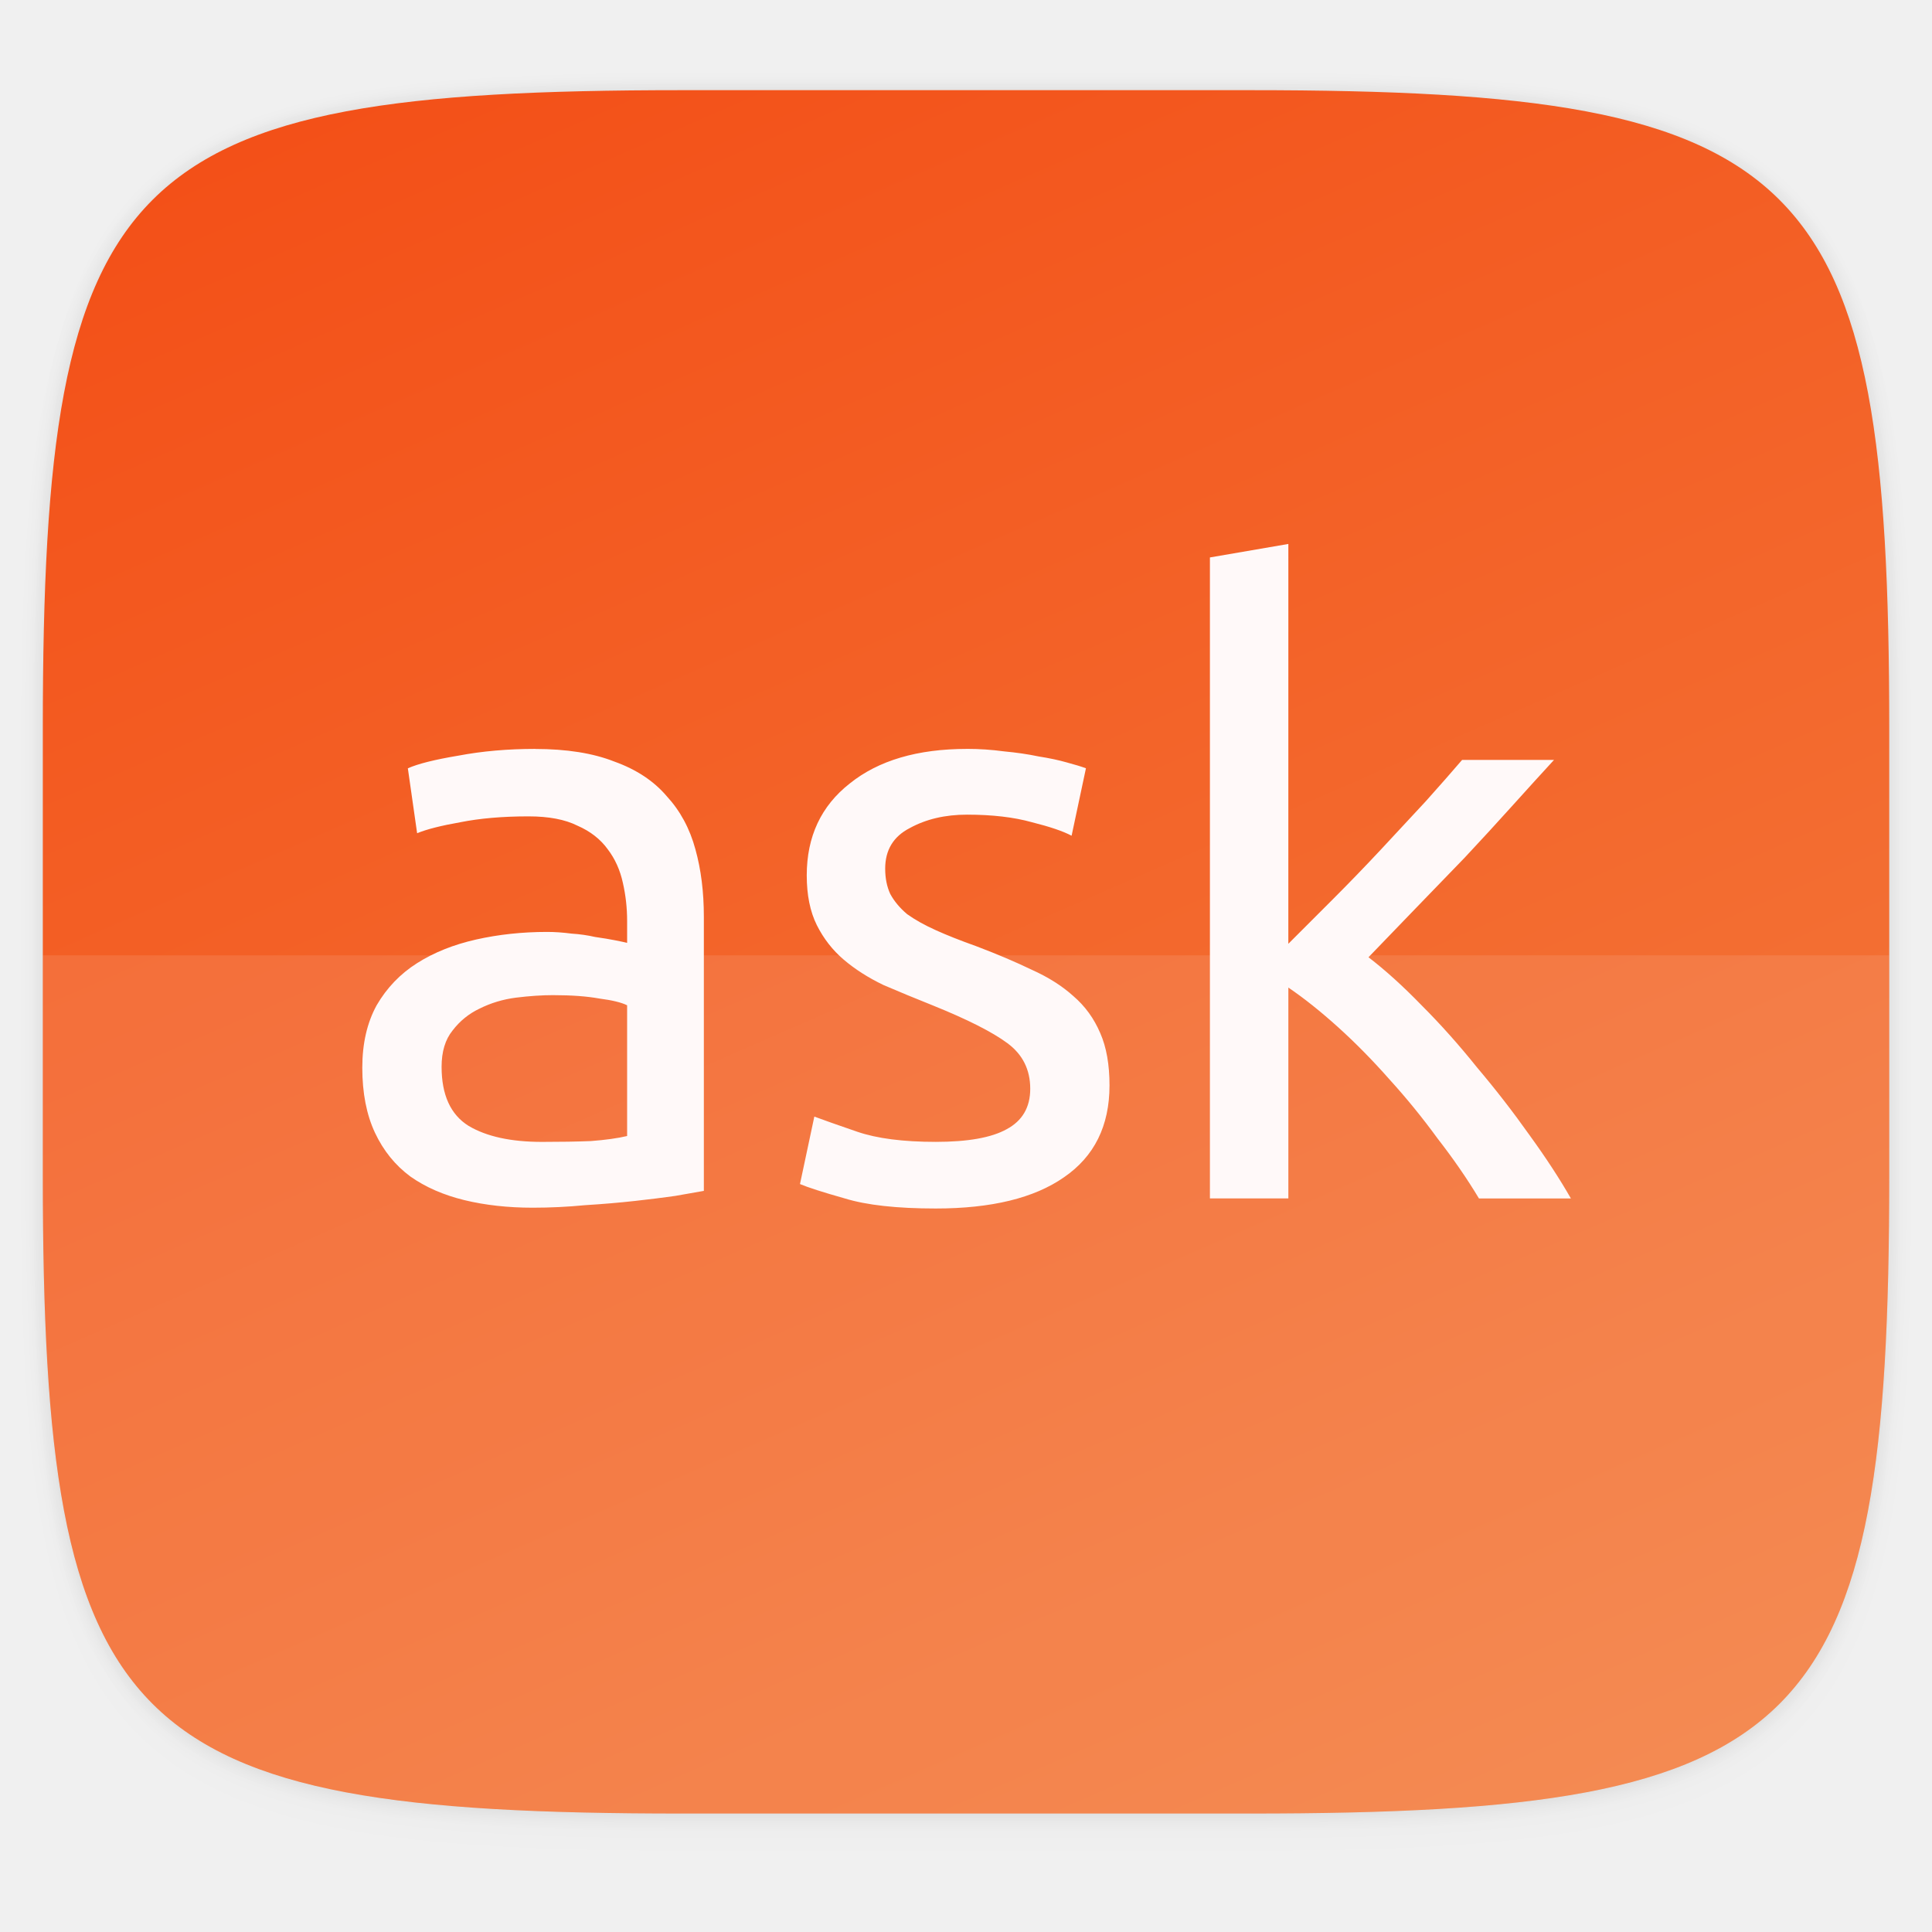
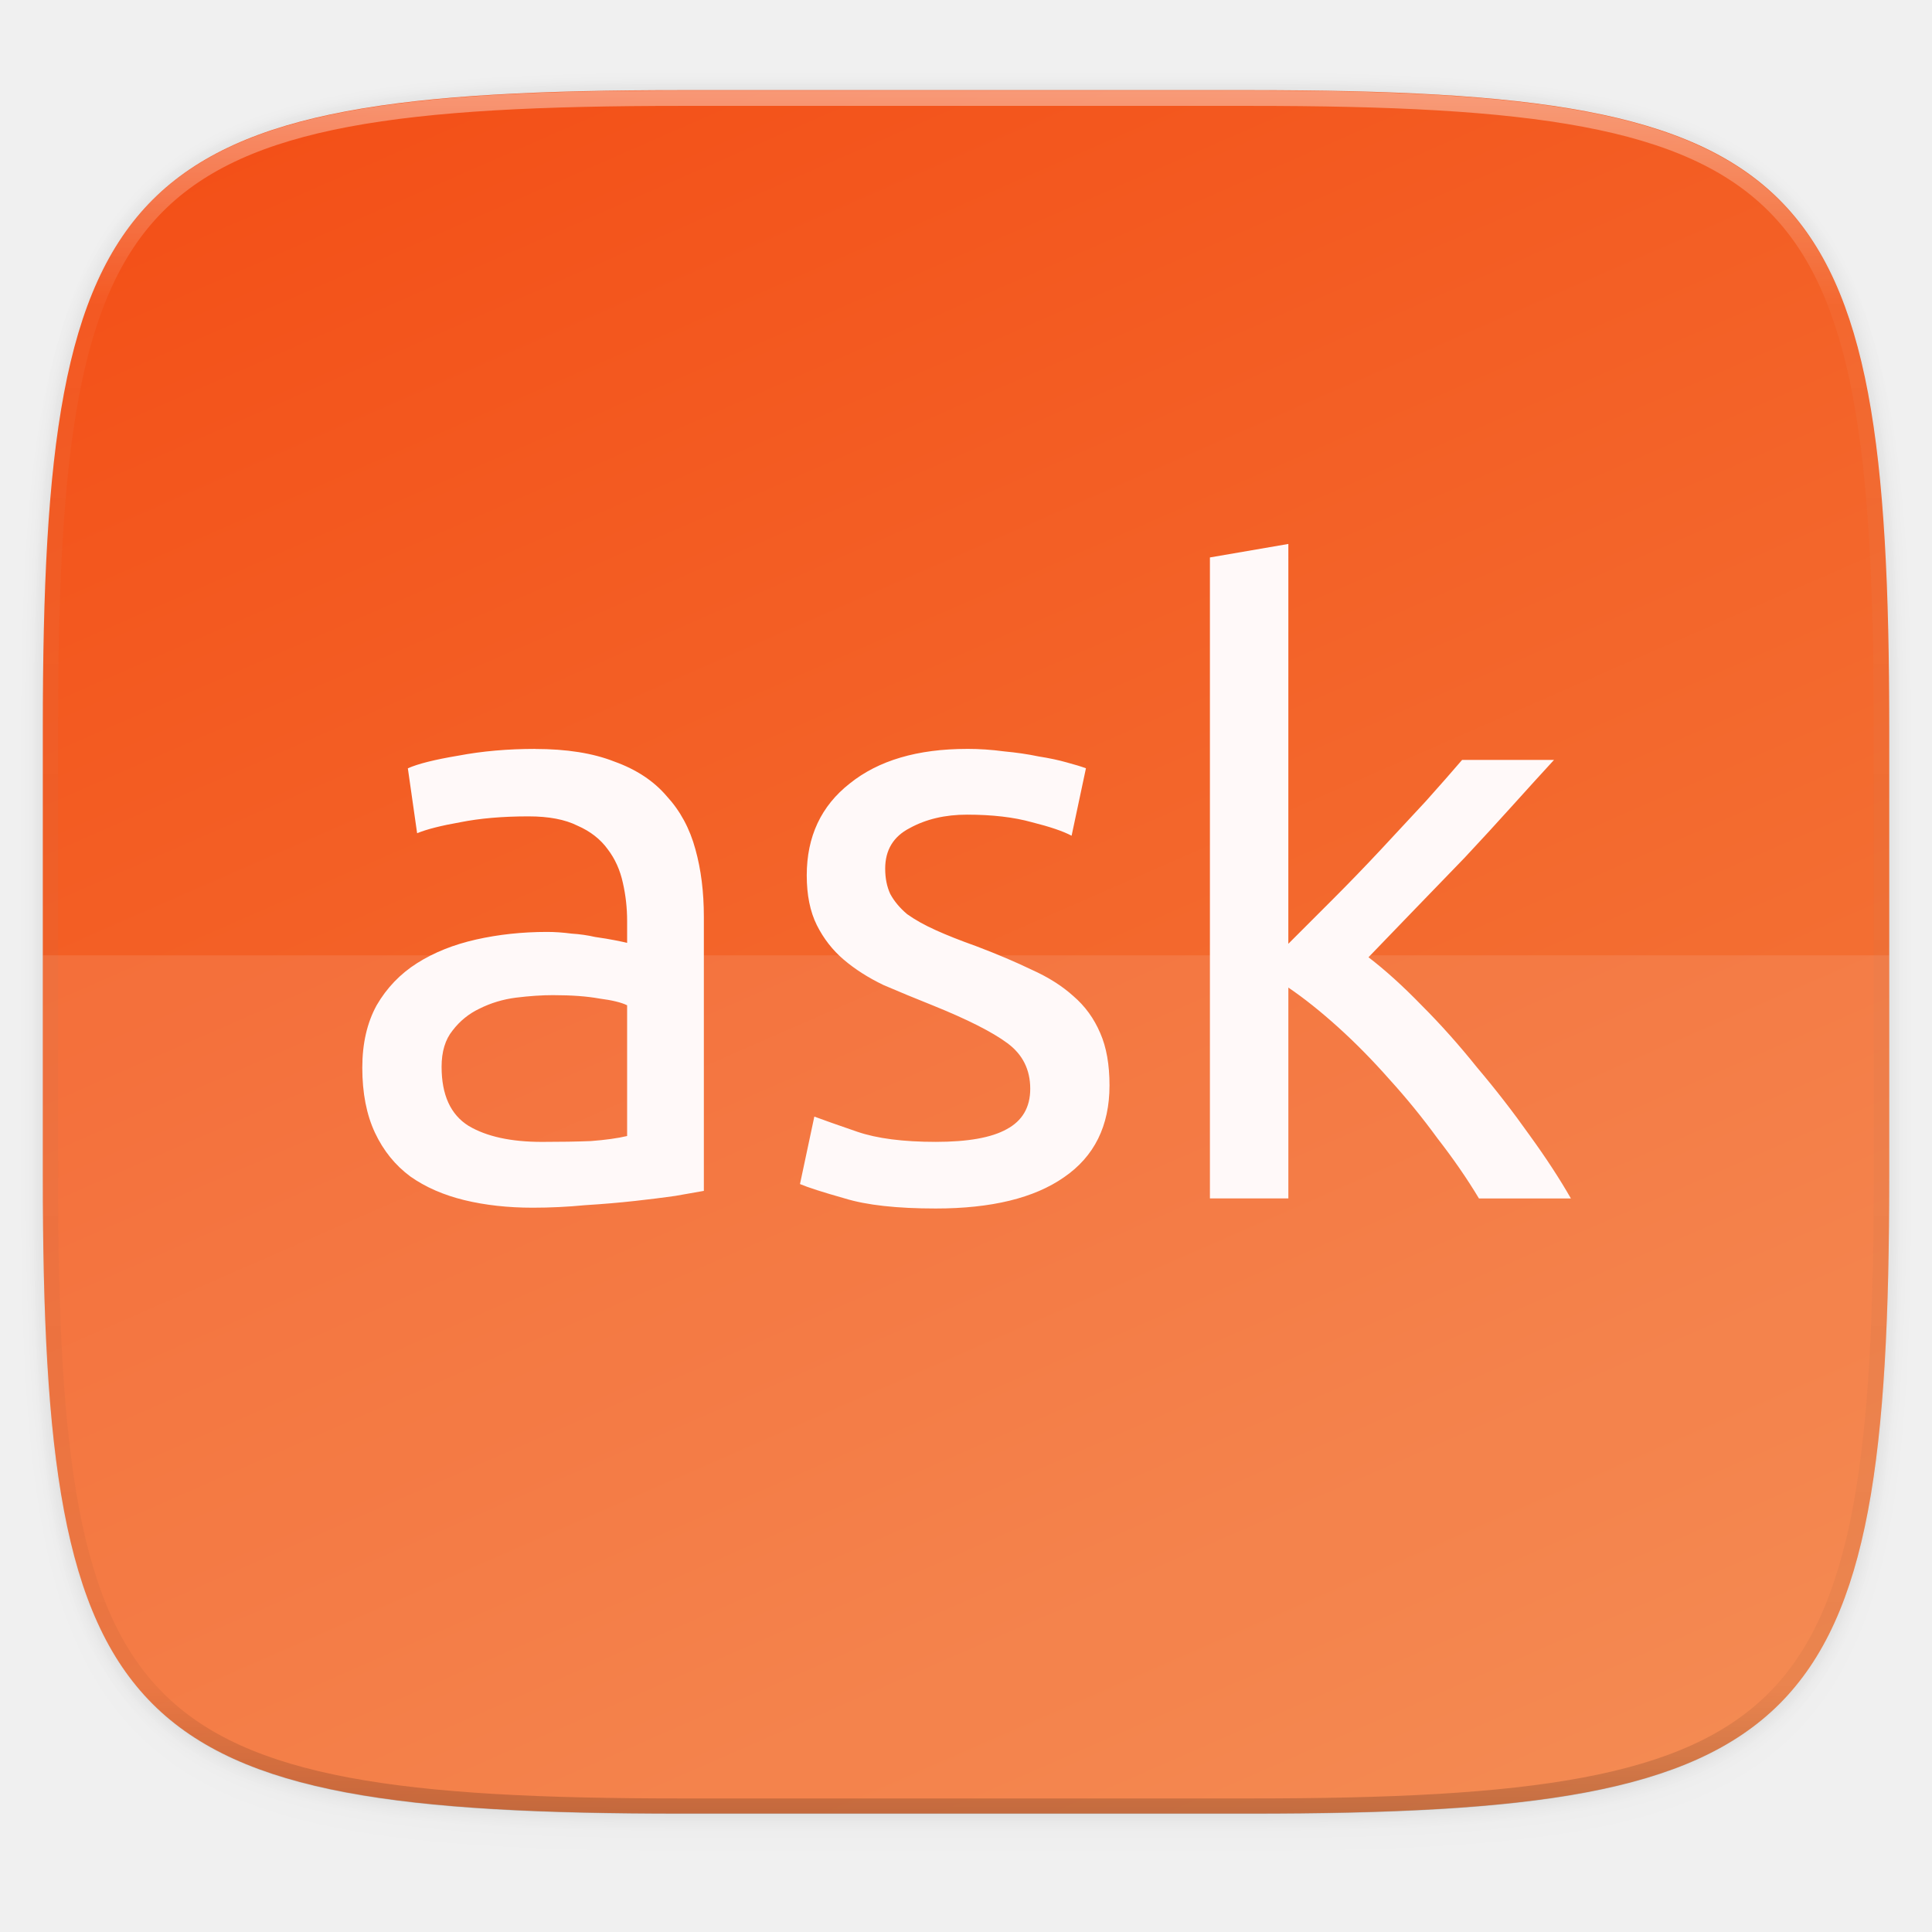
<svg xmlns="http://www.w3.org/2000/svg" width="256" height="256" version="1.1" viewBox="0 0 67.73 67.73">
  <defs>
    <linearGradient id="linearGradient1108" x1="296" x2="296" y1="-212" y2="236" gradientUnits="userSpaceOnUse">
      <stop style="stop-color:#ffffff" offset="0" />
      <stop style="stop-color:#ffffff;stop-opacity:.098" offset=".125" />
      <stop style="stop-color:#000000;stop-opacity:.098" offset=".925" />
      <stop style="stop-color:#000000;stop-opacity:.498" offset="1" />
    </linearGradient>
    <clipPath id="clipPath1082-3-73">
      <path d="M 361.938,-212 C 507.235,-212 528,-191.287 528,-46.125 V 70.125 C 528,215.286 507.235,236 361.938,236 H 214.062 C 68.765,236 48,215.286 48,70.125 V -46.125 C 48,-191.287 68.765,-212 214.062,-212 Z" style="fill:#8c59d9" />
    </clipPath>
    <linearGradient id="linearGradient947" x1="208" x2="96" y1="284" y2="28" gradientTransform="matrix(.2697078 0 0 .2697078 -7.128918 220.5605)" gradientUnits="userSpaceOnUse">
      <stop style="stop-color:#f37e40" offset="0" />
      <stop style="stop-color:#f34f17" offset="1" />
    </linearGradient>
    <filter id="filter971" width="1.023" height="1.025" x="-.01" y="-.01" style="color-interpolation-filters:sRGB">
      <feGaussianBlur stdDeviation="1.16" />
    </filter>
    <filter id="filter977" width="1.046" height="1.05" x="-.02" y="-.03" style="color-interpolation-filters:sRGB">
      <feGaussianBlur stdDeviation="2.32" />
    </filter>
+     <linearGradient id="linearGradient1108-3" x1="296" x2="296" y1="-212" y2="236" gradientUnits="userSpaceOnUse">
+       <stop style="stop-color:#ffffff" offset="0" />
+       <stop style="stop-color:#ffffff;stop-opacity:.098" offset=".125" />
+       <stop style="stop-color:#000000;stop-opacity:.098" offset=".925" />
+       <stop style="stop-color:#000000;stop-opacity:.498" offset="1" />
+     </linearGradient>
+     <clipPath id="clipPath1082-3-45">
+       <path d="M 361.938,-212 C 507.235,-212 528,-191.287 528,-46.125 V 70.125 C 528,215.286 507.235,236 361.938,236 H 214.062 C 68.765,236 48,215.286 48,70.125 V -46.125 C 48,-191.287 68.765,-212 214.062,-212 Z" style="fill:#8c59d9" />
+     </clipPath>
  </defs>
  <g transform="translate(0,-229.2667)">
    <path d="m 188.969,46 c 72.649,0 83.031,10.357 83.031,82.938 v 58.125 c 0,72.581 -10.383,82.938 -83.031,82.938 h -73.938 c -72.649,0 -83.031,-10.357 -83.031,-82.938 v -58.125 c 0,-72.581 10.383,-82.938 83.031,-82.938 z" transform="matrix(0.2697078,0,0,0.2697078,-7.128918,220.5605)" style="opacity:0.02;filter:url(#filter977)" />
    <path d="m 188.969,44 c 72.649,0 83.031,10.357 83.031,82.938 v 58.125 c 0,72.581 -10.383,82.938 -83.031,82.938 h -73.938 c -72.649,0 -83.031,-10.357 -83.031,-82.938 v -58.125 c 0,-72.581 10.383,-82.938 83.031,-82.938 z" transform="matrix(0.2697078,0,0,0.2697078,-7.128918,220.5605)" style="opacity:0.1;filter:url(#filter971)" />
    <path d="m 43.837,232.428 c 19.594,0 22.394,2.793 22.394,22.369 v 15.677 c 0,19.576 -2.8,22.369 -22.394,22.369 h -19.942 c -19.594,0 -22.394,-2.793 -22.394,-22.369 v -15.677 c 0,-19.576 2.8,-22.369 22.394,-22.369 z" style="fill:url(#linearGradient947)" />
    <path d="m 5.676,126.578 v 29.164 c 0,9.248 0.166,17.506 0.6,24.875 0.217,3.685 0.501,7.147 0.865,10.4 0.364,3.254 0.808,6.298 1.346,9.146 0.537,2.849 1.168,5.502 1.904,7.971 0.736,2.469 1.578,4.755 2.539,6.871 0.961,2.116 2.04,4.06 3.252,5.848 1.211,1.788 2.555,3.418 4.043,4.904 1.488,1.486 3.12,2.827 4.91,4.037 1.79,1.21 3.737,2.288 5.855,3.248 2.118,0.96 4.407,1.8 6.879,2.535 2.472,0.735 5.127,1.366 7.979,1.902 2.852,0.536 5.899,0.98 9.156,1.344 3.257,0.364 6.724,0.647 10.412,0.863 7.377,0.433 15.641,0.598 24.898,0.598 h 75.371 c 9.257,0 17.522,-0.164 24.898,-0.598 3.688,-0.217 7.155,-0.5 10.412,-0.863 3.257,-0.364 6.305,-0.807 9.156,-1.344 2.852,-0.536 5.507,-1.167 7.979,-1.902 2.472,-0.735 4.761,-1.576 6.879,-2.535 2.118,-0.96 4.065,-2.038 5.855,-3.248 1.79,-1.21 3.422,-2.551 4.91,-4.037 1.488,-1.486 2.831,-3.116 4.043,-4.904 1.211,-1.788 2.291,-3.732 3.252,-5.848 0.961,-2.116 1.803,-4.402 2.539,-6.871 0.736,-2.469 1.367,-5.122 1.904,-7.971 0.537,-2.849 0.981,-5.893 1.346,-9.146 0.364,-3.254 0.648,-6.716 0.865,-10.4 0.434,-7.369 0.6,-15.627 0.6,-24.875 v -29.164 h -244.648 z" transform="matrix(0.2645833,0,0,0.2645833,0,229.2667)" style="opacity:0.1;fill:#ffffff" />
    <path d="m 45.166,248.336 -2.75,0.473 v 22.471 h 2.75 v -7.392 c 0.552,0.374 1.133,0.838 1.745,1.39 0.611,0.552 1.212,1.163 1.803,1.833 0.591,0.65 1.153,1.34 1.685,2.07 0.552,0.71 1.035,1.41 1.449,2.1 h 3.223 c -0.394,-0.69 -0.877,-1.429 -1.449,-2.218 -0.572,-0.808 -1.182,-1.596 -1.833,-2.365 -0.631,-0.788 -1.282,-1.518 -1.952,-2.188 -0.65,-0.67 -1.271,-1.232 -1.862,-1.685 0.512,-0.532 1.055,-1.094 1.626,-1.686 0.591,-0.611 1.172,-1.212 1.744,-1.803 0.572,-0.611 1.124,-1.212 1.656,-1.803 0.532,-0.591 1.025,-1.133 1.478,-1.626 h -3.222 c -0.355,0.414 -0.779,0.897 -1.272,1.448 -0.493,0.532 -1.015,1.094 -1.567,1.686 -0.552,0.591 -1.114,1.173 -1.686,1.745 -0.572,0.572 -1.094,1.094 -1.567,1.567 z m -26.404,7.185 c -0.966,0 -1.862,0.079 -2.69,0.236 -0.828,0.138 -1.419,0.286 -1.774,0.444 l 0.325,2.276 c 0.335,-0.138 0.838,-0.266 1.508,-0.384 0.69,-0.138 1.488,-0.207 2.395,-0.207 0.71,0 1.281,0.108 1.715,0.325 0.453,0.197 0.808,0.474 1.064,0.828 0.256,0.335 0.434,0.729 0.532,1.182 0.099,0.434 0.148,0.877 0.148,1.331 v 0.769 c -0.079,-0.02 -0.217,-0.05 -0.414,-0.089 -0.197,-0.039 -0.434,-0.079 -0.709,-0.118 -0.256,-0.059 -0.532,-0.099 -0.828,-0.118 -0.296,-0.039 -0.581,-0.059 -0.857,-0.059 -0.867,0 -1.696,0.089 -2.484,0.266 -0.788,0.177 -1.478,0.453 -2.07,0.828 -0.591,0.374 -1.064,0.867 -1.419,1.478 -0.335,0.611 -0.503,1.34 -0.503,2.188 0,0.887 0.148,1.646 0.443,2.277 0.296,0.631 0.71,1.143 1.242,1.537 0.532,0.375 1.163,0.65 1.892,0.828 0.729,0.177 1.528,0.266 2.395,0.266 0.611,0 1.222,-0.029 1.833,-0.088 0.631,-0.039 1.212,-0.089 1.745,-0.148 0.532,-0.059 1.006,-0.118 1.419,-0.177 0.434,-0.079 0.769,-0.138 1.005,-0.177 v -9.609 c 0,-0.867 -0.098,-1.656 -0.296,-2.365 -0.197,-0.729 -0.533,-1.35 -1.006,-1.863 -0.453,-0.532 -1.064,-0.936 -1.833,-1.212 -0.749,-0.296 -1.676,-0.443 -2.78,-0.443 z m 15.138,0 c -1.735,0 -3.104,0.404 -4.11,1.212 -1.005,0.788 -1.508,1.862 -1.508,3.222 0,0.69 0.118,1.271 0.354,1.745 0.237,0.473 0.552,0.877 0.946,1.212 0.394,0.335 0.858,0.631 1.39,0.887 0.552,0.237 1.123,0.473 1.715,0.709 1.222,0.493 2.1,0.936 2.632,1.331 0.532,0.394 0.798,0.926 0.798,1.596 3e-6,0.65 -0.276,1.124 -0.828,1.419 -0.532,0.296 -1.36,0.443 -2.483,0.443 -1.143,0 -2.06,-0.118 -2.75,-0.354 -0.69,-0.237 -1.192,-0.414 -1.508,-0.532 l -0.503,2.365 c 0.276,0.118 0.799,0.286 1.567,0.503 0.769,0.237 1.833,0.354 3.193,0.354 1.951,0 3.449,-0.365 4.494,-1.094 1.064,-0.729 1.597,-1.803 1.597,-3.222 0,-0.729 -0.108,-1.341 -0.325,-1.833 -0.217,-0.512 -0.532,-0.946 -0.946,-1.301 -0.394,-0.355 -0.877,-0.66 -1.449,-0.917 -0.572,-0.276 -1.222,-0.552 -1.951,-0.828 -0.552,-0.197 -1.025,-0.384 -1.419,-0.562 -0.394,-0.177 -0.729,-0.365 -1.005,-0.562 -0.256,-0.217 -0.454,-0.453 -0.592,-0.709 -0.118,-0.256 -0.177,-0.552 -0.177,-0.887 0,-0.65 0.286,-1.124 0.857,-1.419 0.572,-0.315 1.242,-0.473 2.011,-0.473 0.887,0 1.646,0.089 2.277,0.266 0.631,0.158 1.094,0.315 1.39,0.473 l 0.503,-2.365 c -0.158,-0.059 -0.384,-0.128 -0.68,-0.207 -0.276,-0.079 -0.601,-0.148 -0.976,-0.207 -0.375,-0.079 -0.779,-0.138 -1.212,-0.178 -0.434,-0.059 -0.868,-0.088 -1.301,-0.088 z m -14.488,8.633 c 0.631,0 1.163,0.04 1.597,0.118 0.453,0.059 0.778,0.138 0.976,0.237 v 4.583 c -0.335,0.079 -0.759,0.138 -1.271,0.177 -0.493,0.02 -1.065,0.029 -1.715,0.029 -1.084,0 -1.942,-0.187 -2.572,-0.562 -0.631,-0.394 -0.946,-1.084 -0.946,-2.07 0,-0.532 0.128,-0.956 0.384,-1.272 0.256,-0.335 0.572,-0.591 0.946,-0.768 0.394,-0.197 0.818,-0.325 1.271,-0.384 0.473,-0.059 0.917,-0.089 1.331,-0.089 z" style="fill:#fff9f9" />
    <path d="m 361.938,-212 c 145.297,0 166.062,20.713 166.062,165.875 v 116.25 c 0,145.161 -20.765,165.875 -166.062,165.875 h -147.875 c -145.297,0 -166.062,-20.714 -166.062,-165.875 v -116.25 c 0,-145.162 20.765,-165.875 166.062,-165.875 z" clip-path="url(#clipPath1082-3-73)" transform="matrix(0.1348539,0,0,0.1348539,-4.971256,261.0167)" style="display:none;opacity:0.4;fill:none;stroke:url(#linearGradient1108);stroke-width:8;stroke-linecap:round;stroke-linejoin:round" />
+     <path d="M 361.938,-212 C 507.235,-212 528,-191.287 528,-46.125 V 70.125 C 528,215.286 507.235,236 361.938,236 H 214.062 C 68.765,236 48,215.286 48,70.125 V -46.125 C 48,-191.287 68.765,-212 214.062,-212 Z" clip-path="url(#clipPath1082-3-45)" transform="matrix(0.1348539,0,0,0.1348539,-4.976048,261.0285)" style="opacity:0.4;fill:none;stroke:url(#linearGradient1108-3);stroke-width:8;stroke-linecap:round;stroke-linejoin:round" />
  </g>
</svg>
